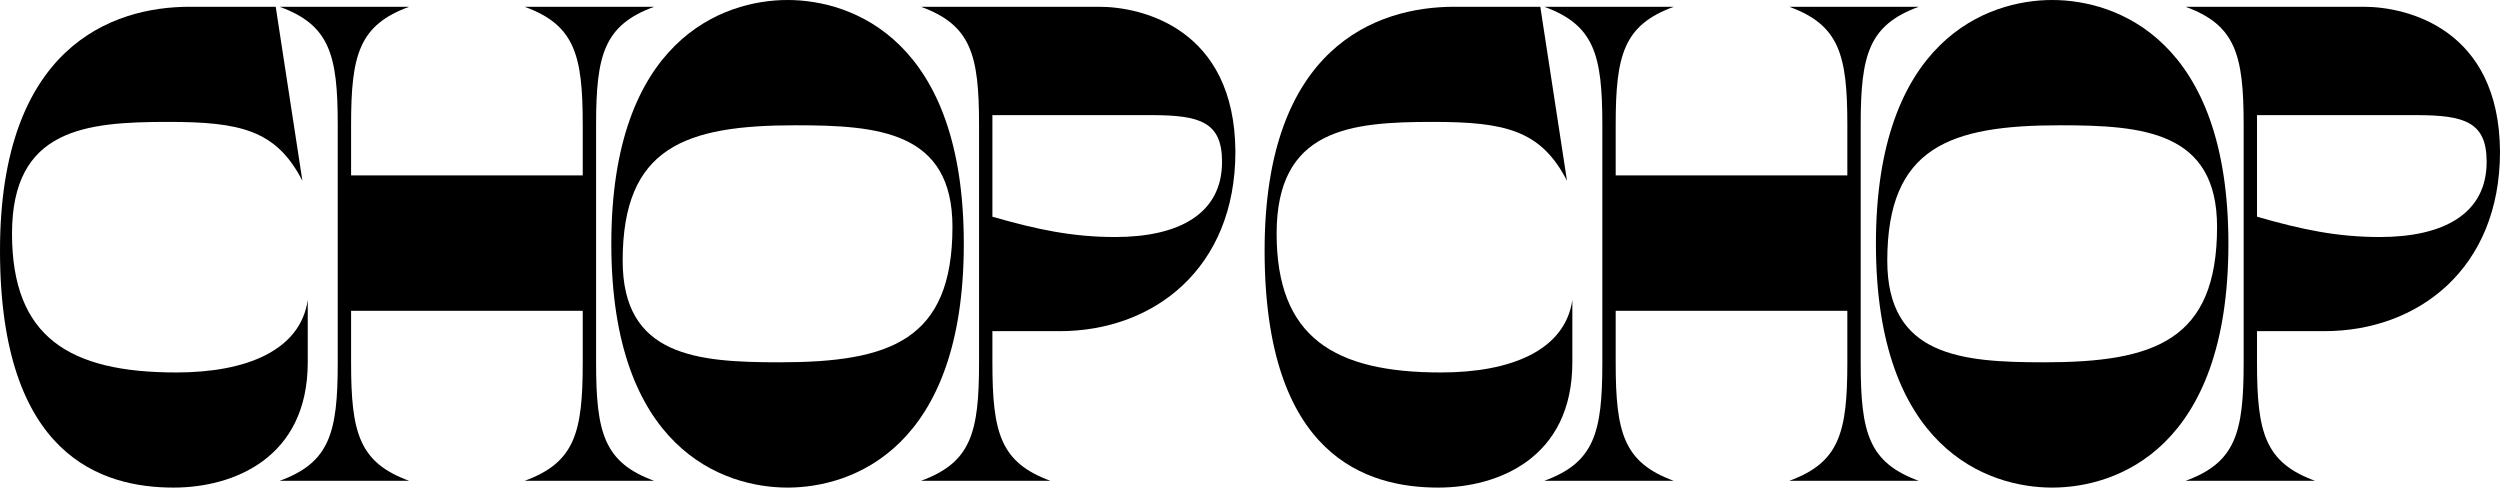
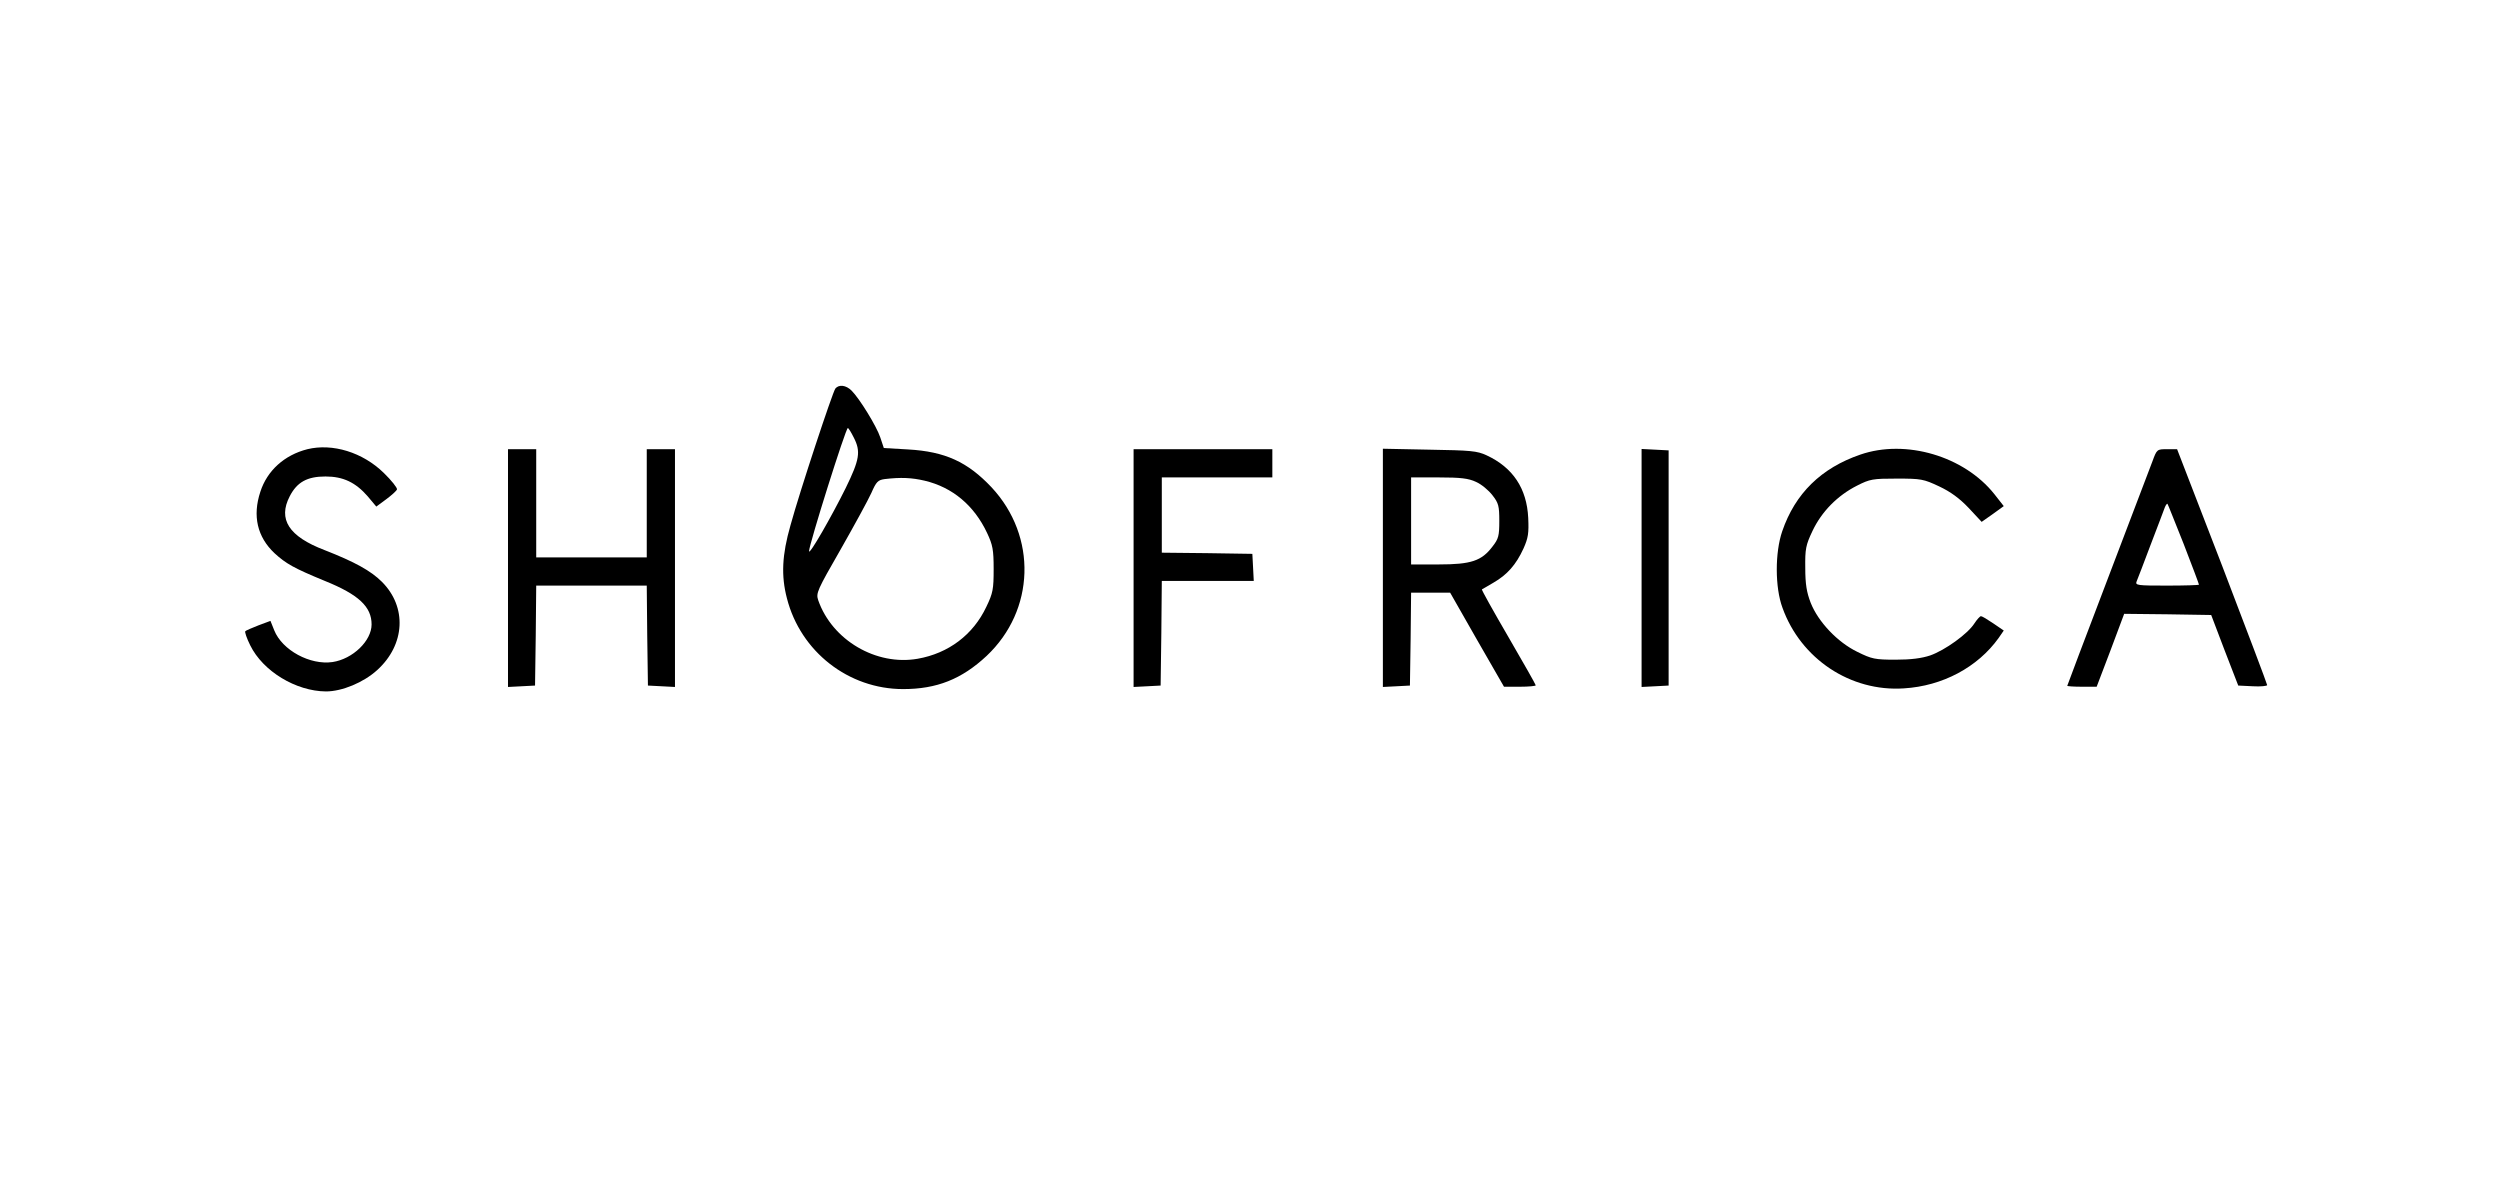
- <svg xmlns="http://www.w3.org/2000/svg" viewBox="0 0 282 55" fill="currentColor">
-   <path d="M19.88 42.014C7.831 42.014 1.355 38.042 1.355 26.354C1.355 14.514 9.639 13.75 18.976 13.75C27.109 13.75 31.175 14.667 34.112 20.396L31.1 0.764H21.386C12.575 0.764 0 5.347 0 28.264C0 51.486 11.521 55 19.578 55C26.28 55 34.714 51.715 34.714 40.868V33.84C33.886 39.493 27.862 42.014 19.88 42.014Z" />
-   <path d="M67.239 40.944V14.056C67.239 6.188 68.142 2.826 73.79 0.764H59.181C64.829 2.826 65.733 6.188 65.733 14.056V19.785H39.603V14.056C39.603 6.188 40.507 2.826 46.154 0.764H31.546C37.193 2.826 38.097 6.188 38.097 14.056V40.944C38.097 48.812 37.193 52.174 31.546 54.236H46.154C40.507 52.174 39.603 48.812 39.603 40.944V35.062H65.733V40.944C65.733 48.812 64.829 52.174 59.181 54.236H73.79C68.142 52.174 67.239 48.812 67.239 40.944Z" />
-   <path d="M88.837 0C81.533 0 68.957 4.507 68.957 27.5C68.957 50.569 81.533 55 88.837 55C96.141 55 108.717 50.569 108.717 27.5C108.717 4.507 96.141 0 88.837 0ZM87.933 40.868C78.596 40.868 70.237 40.181 70.237 29.41C70.237 16.576 77.316 14.132 89.74 14.132C99.078 14.132 107.437 14.819 107.437 25.59C107.437 38.424 100.358 40.868 87.933 40.868Z" />
-   <path d="M139.353 17.111C139.277 3.208 128.811 0.764 123.991 0.764H103.886C109.533 2.826 110.437 6.188 110.437 14.056V40.944C110.437 48.812 109.533 52.174 103.886 54.236H118.494C112.846 52.174 111.943 48.812 111.943 40.944V37.354H119.548C130.091 37.354 139.353 30.326 139.353 17.111ZM137.847 18.257C137.847 24.139 132.952 26.736 125.798 26.736C120.979 26.736 116.988 25.896 111.943 24.444V12.986H129.865C135.362 12.986 137.847 13.75 137.847 18.257Z" />
-   <path d="M162.527 42.014C150.479 42.014 144.003 38.042 144.003 26.354C144.003 14.514 152.286 13.75 161.623 13.75C169.756 13.75 173.822 14.667 176.759 20.396L173.747 0.764H164.033C155.223 0.764 142.647 5.347 142.647 28.264C142.647 51.486 154.168 55 162.226 55C168.928 55 177.361 51.715 177.361 40.868V33.84C176.533 39.493 170.509 42.014 162.527 42.014Z" />
-   <path d="M209.886 40.944V14.056C209.886 6.188 210.79 2.826 216.437 0.764H201.829C207.476 2.826 208.38 6.188 208.38 14.056V19.785H182.25V14.056C182.25 6.188 183.154 2.826 188.801 0.764H174.193C179.841 2.826 180.744 6.188 180.744 14.056V40.944C180.744 48.812 179.841 52.174 174.193 54.236H188.801C183.154 52.174 182.25 48.812 182.25 40.944V35.062H208.38V40.944C208.38 48.812 207.476 52.174 201.829 54.236H216.437C210.79 52.174 209.886 48.812 209.886 40.944Z" />
-   <path d="M231.484 0C224.18 0 211.604 4.507 211.604 27.5C211.604 50.569 224.18 55 231.484 55C238.788 55 251.364 50.569 251.364 27.5C251.364 4.507 238.788 0 231.484 0ZM230.581 40.868C221.243 40.868 212.885 40.181 212.885 29.41C212.885 16.576 219.963 14.132 232.388 14.132C241.725 14.132 250.084 14.819 250.084 25.59C250.084 38.424 243.005 40.868 230.581 40.868Z" />
-   <path d="M282 17.111C281.925 3.208 271.458 0.764 266.638 0.764H246.533C252.18 2.826 253.084 6.188 253.084 14.056V40.944C253.084 48.812 252.18 52.174 246.533 54.236H261.141C255.494 52.174 254.59 48.812 254.59 40.944V37.354H262.196C272.738 37.354 282 30.326 282 17.111ZM280.494 18.257C280.494 24.139 275.599 26.736 268.446 26.736C263.626 26.736 259.635 25.896 254.59 24.444V12.986H272.512C278.009 12.986 280.494 13.75 280.494 18.257Z" />
+ <svg xmlns="http://www.w3.org/2000/svg" height="506pt" preserveAspectRatio="xMidYMid meet" viewBox="0 0 1063 506" width="1063pt">
+   <g transform="matrix(.1 0 0 -.1 0 506)">
+     <path d="m3552 3408c-12-16-151-436-191-582-36-126-40-214-15-310 58-227 262-386 494-386 143 0 249 42 355 141 206 194 216 508 21 717-102 108-197 152-355 161l-103 6-15 45c-16 48-88 165-122 199-24 24-54 27-69 9zm78-208c31-60 25-94-34-215-60-121-155-287-156-269 0 28 156 524 165 524 3 0 14-18 25-40zm302-184c118-28 210-105 265-222 24-51 28-71 28-154 0-85-3-102-31-160-56-119-161-198-292-221-176-31-364 79-423 249-10 30-5 41 96 217 58 102 117 210 130 239 21 48 28 55 57 59 68 8 115 6 170-7z" />
+     <path d="m1307 3150c-98-25-171-91-200-181-34-103-13-192 60-261 49-45 83-64 214-118 144-58 199-110 199-185 0-70-80-147-166-160-95-14-214 50-248 135l-16 40-51-19c-28-11-54-22-56-25-3-3 6-30 21-60 54-110 194-195 322-196 68 0 160 38 218 91 119 108 127 268 20 375-47 47-116 85-244 135-152 58-199 131-148 229 31 60 74 84 152 84 75 0 128-25 180-85l36-43 42 31c23 17 44 36 46 42s-23 38-56 70c-90 88-218 127-325 101z" />
+     <path d="m2160 2645v-506l58 3 57 3 3 213 2 212h235 235l2-212 3-213 58-3 57-3v506 505h-60-60v-230-230h-235-235v230 230h-60-60z" />
+     <path d="m4820 2645v-506l58 3 57 3 3 223 2 222h196 195l-3 58-3 57-192 3-193 2v160 160h235 235v60 60h-295-295z" />
+     <path d="m5880 2645v-506l58 3 57 3 3 198 2 197h83 83l114-200 115-200h68c37 0 67 3 67 6s-52 95-116 205-115 201-113 203c2 1 25 14 50 29 57 33 95 75 127 145 20 45 23 65 20 130-6 125-65 214-177 266-41 19-67 21-243 24l-198 4zm396 366c23-10 54-36 70-57 26-33 29-46 29-109s-3-76-29-109c-46-61-91-76-228-76h-118v185 185h118c93 0 126-4 158-19z" />
+     <path d="m6980 2645v-506l58 3 57 3v500 500l-57 3-58 3z" />
+     <path d="m7910 3127c-166-57-277-165-332-326-31-90-31-239 1-325 78-218 290-358 516-343 165 10 314 90 403 214l22 32-44 30c-25 17-48 31-53 31-4 0-17-14-28-31-28-44-125-114-188-136-36-12-81-18-147-18-88 0-101 3-162 33-85 41-167 128-199 209-17 44-23 79-23 148-1 81 2 97 31 158 39 82 106 150 189 192 55 28 67 30 169 30 104 0 114-2 180-33 49-23 87-51 126-92l55-59 47 33 47 34-40 51c-128 161-376 235-570 168z" />
+     <path d="m9152 3098c-11-29-97-255-191-502s-171-450-171-452 28-4 63-4h62l59 155 58 155 185-2 185-3 57-150 58-150 62-3c33-2 61 1 61 5s-86 232-191 506l-192 497h-43c-42 0-43 0-62-52zm133-351c36-93 65-170 65-173 0-2-61-4-136-4-126 0-136 1-129 18 4 9 31 80 60 157s57 148 60 158c4 10 9 16 11 15 2-2 32-79 69-171z" />
+   </g>
</svg>
